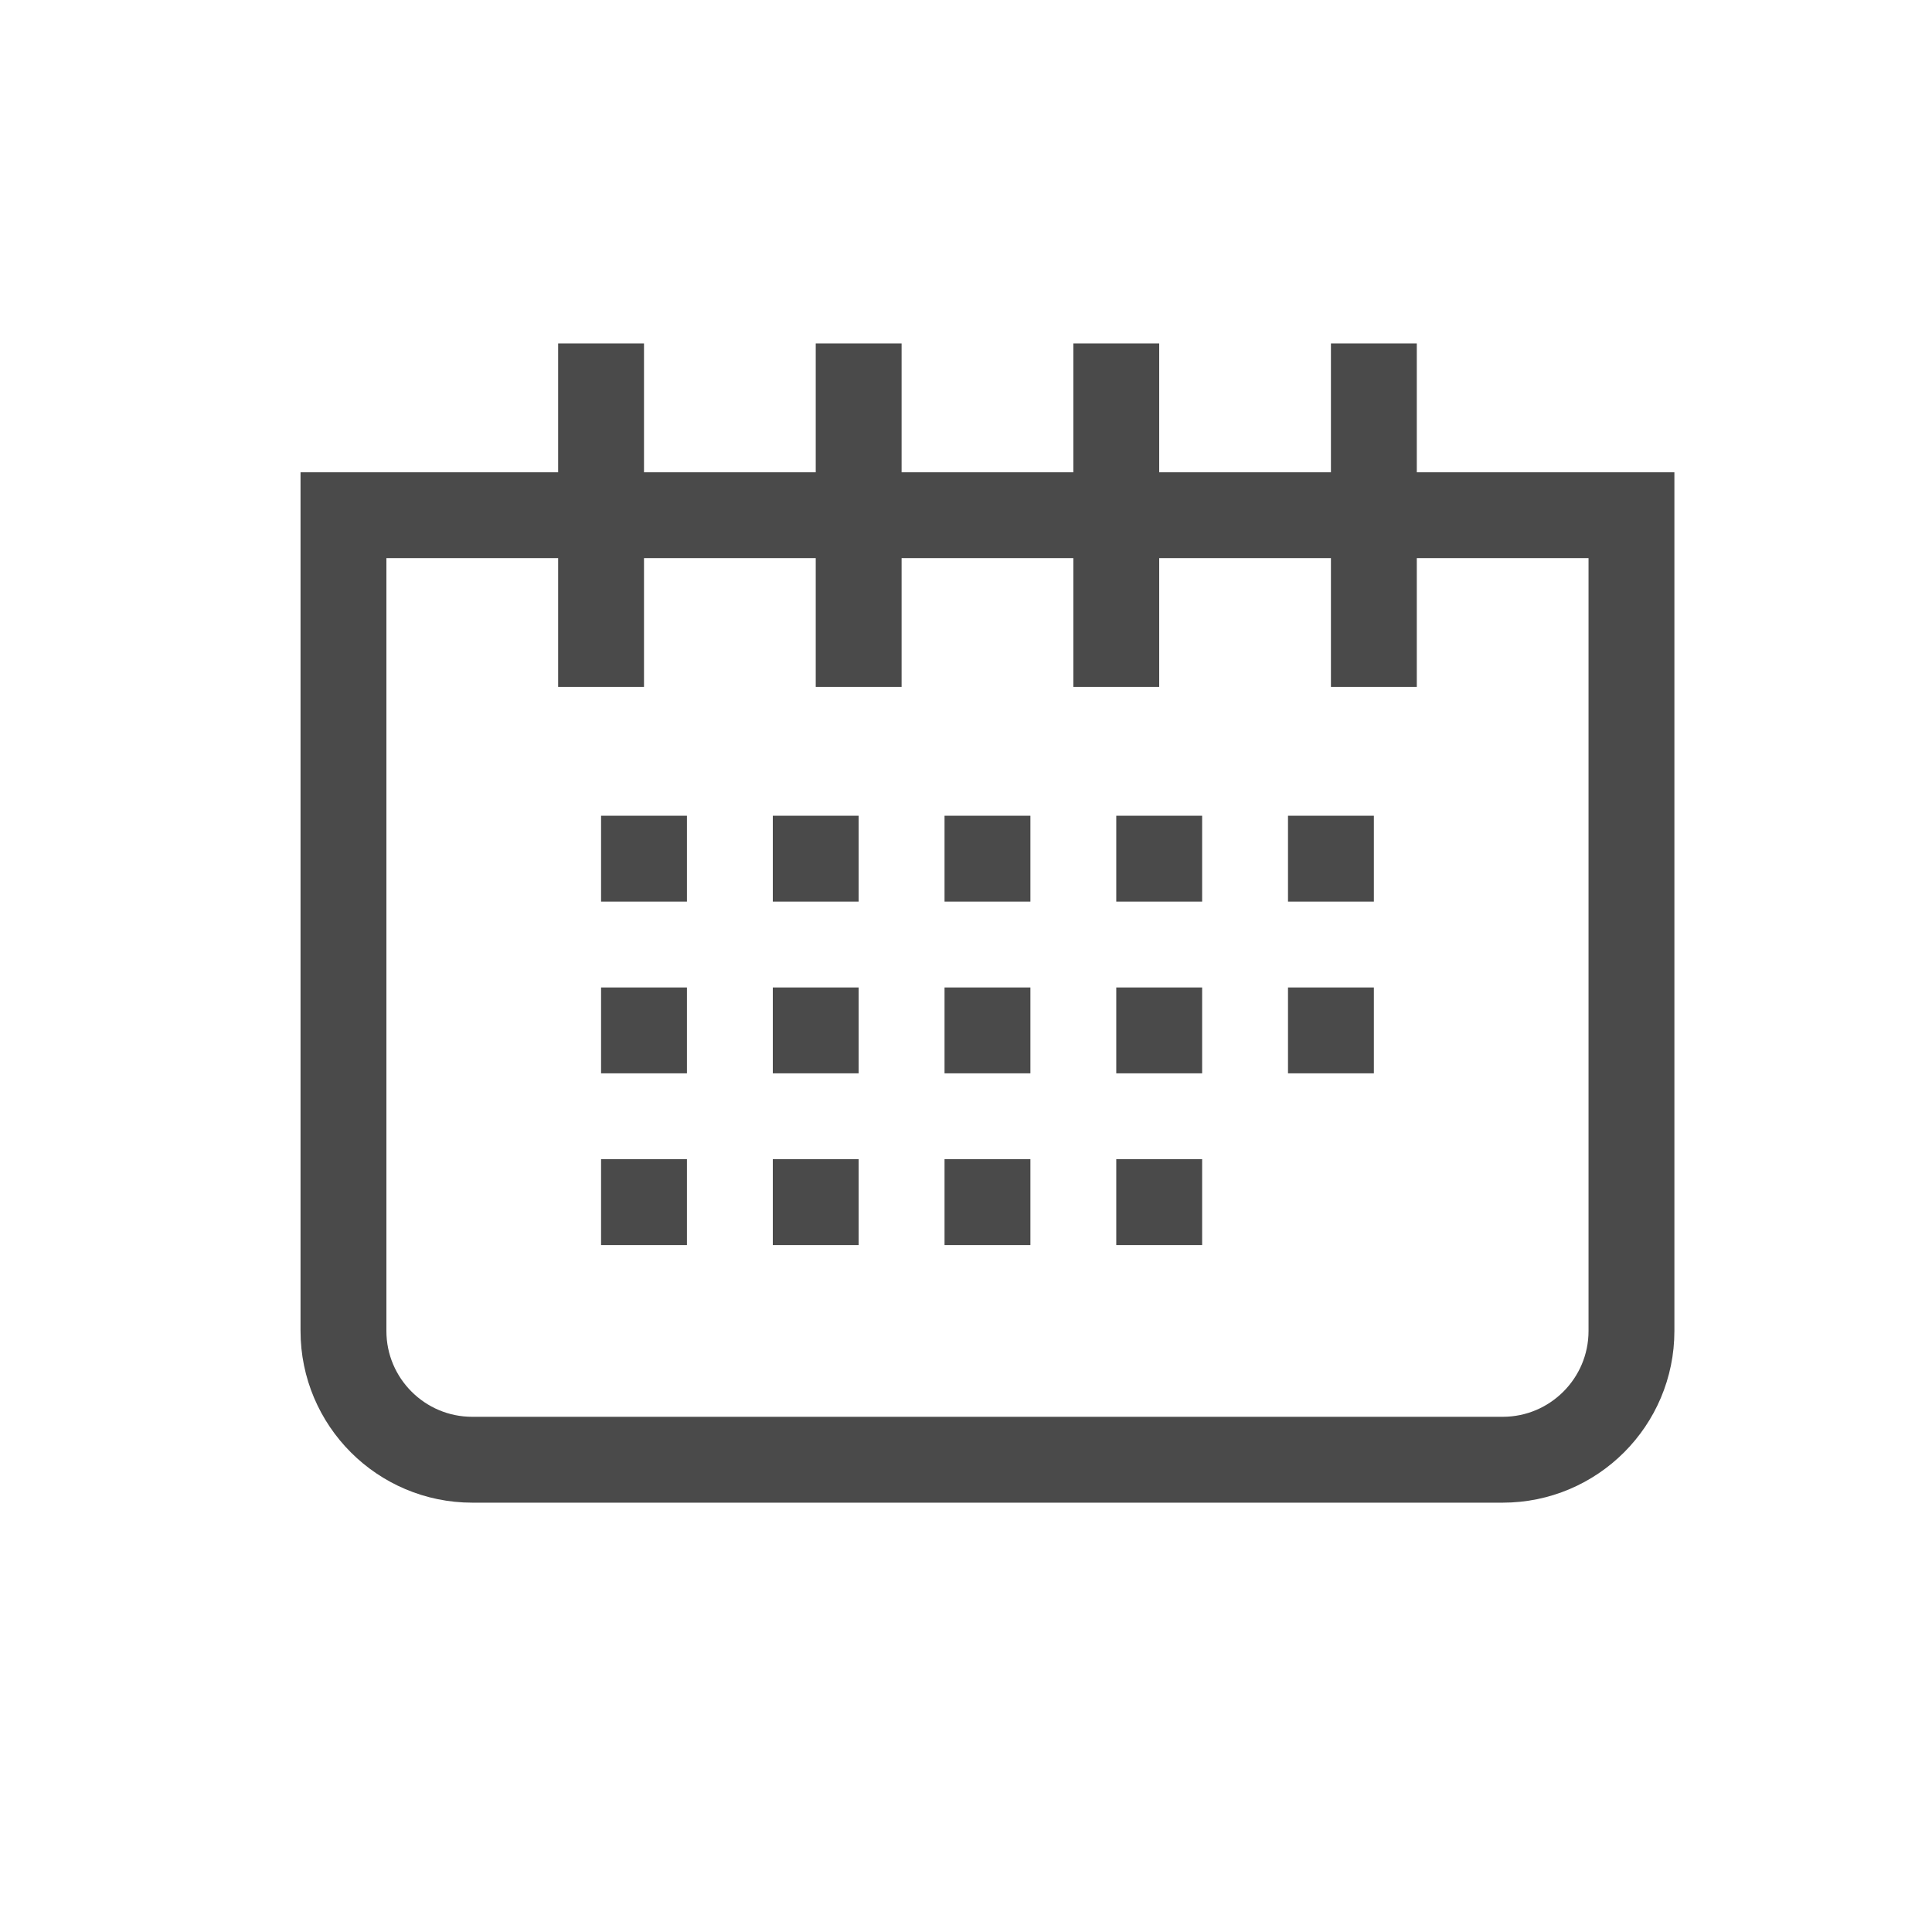
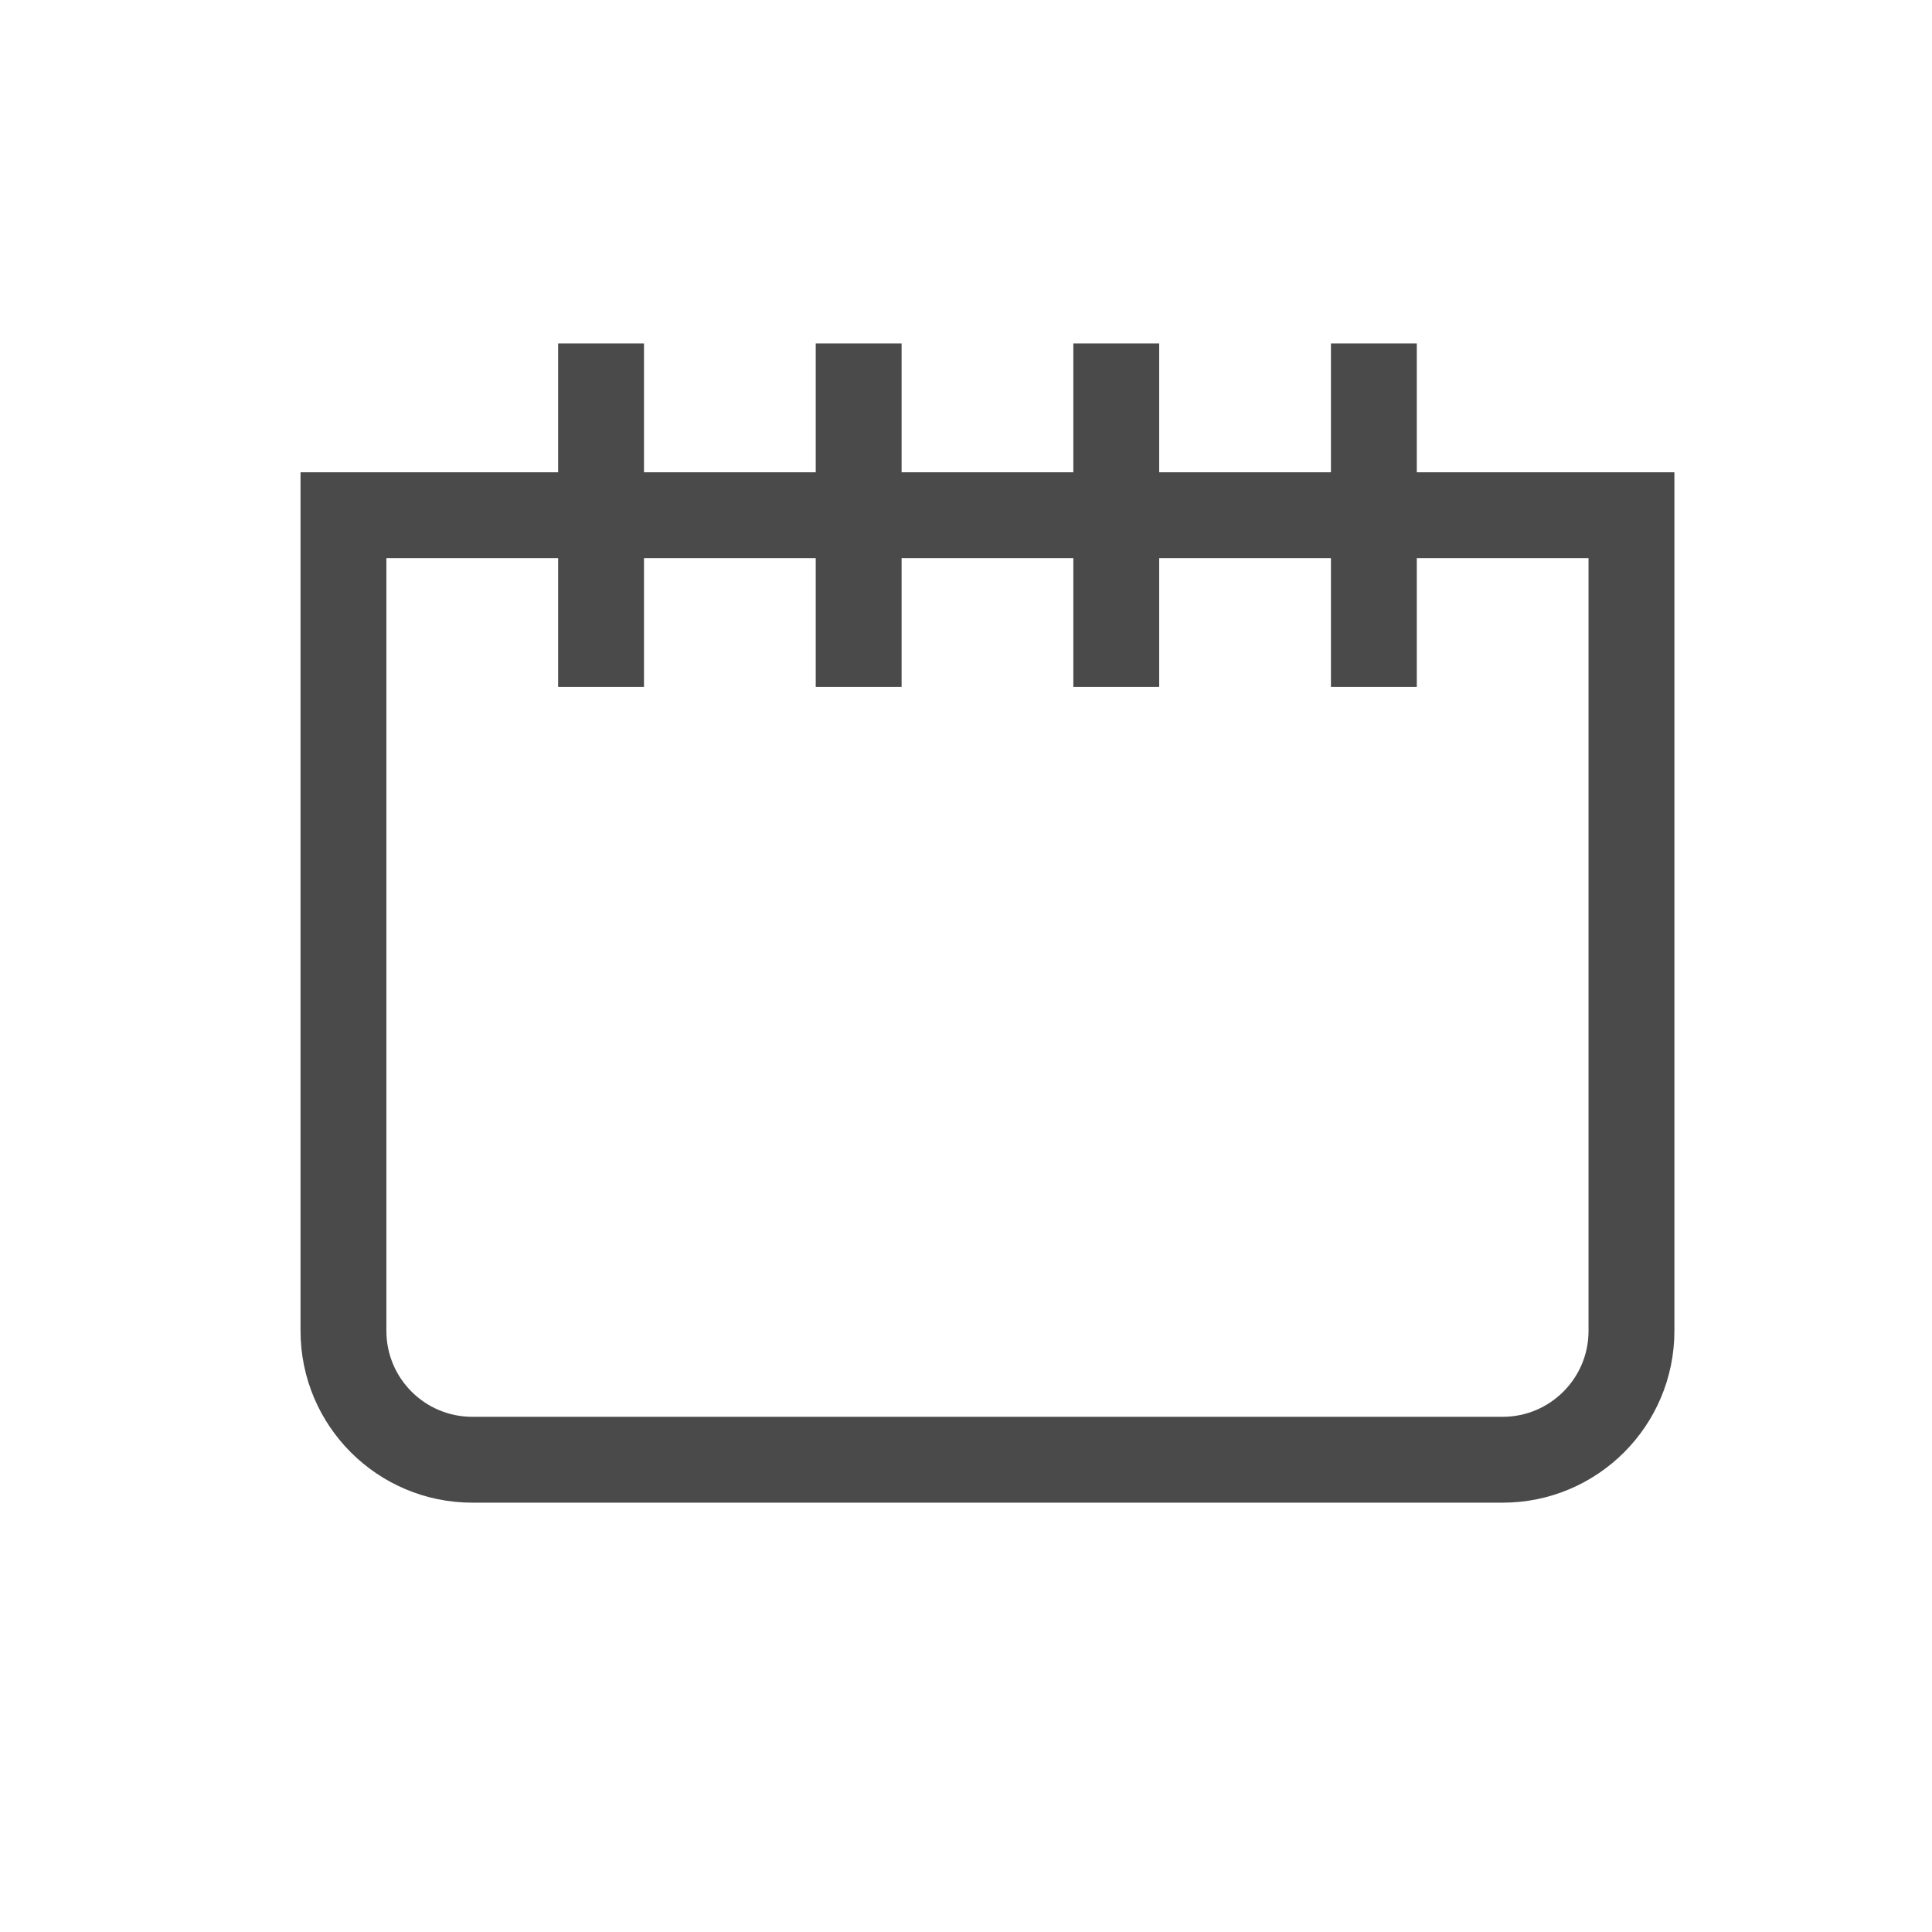
<svg xmlns="http://www.w3.org/2000/svg" width="45px" height="45px" viewBox="0 0 45 45" version="1.1">
  <g id="tab/-calendar_black" stroke="none" stroke-width="1" fill="none" fill-rule="evenodd">
    <path d="M38,12 L38,31 C38,31.828 37.664,32.578 37.121,33.121 C36.578,33.664 35.828,34 35,34 L35,34 L11,34 C10.172,34 9.422,33.664 8.879,33.121 C8.336,32.578 8,31.828 8,31 L8,31 L8,12 L38,12 Z" id="Rectangle" stroke="#4A4A4A" stroke-width="2" />
    <rect id="Rectangle-Copy" fill="#4A4A4A" x="13" y="8" width="2" height="8" />
    <rect id="Rectangle-Copy-2" fill="#4A4A4A" x="19" y="8" width="2" height="8" />
    <rect id="Rectangle-Copy-4" fill="#4A4A4A" x="25" y="8" width="2" height="8" />
    <rect id="Rectangle-Copy-3" fill="#4A4A4A" x="31" y="8" width="2" height="8" />
-     <rect id="Rectangle" fill="#4A4A4A" x="14" y="19" width="2" height="2" />
-     <rect id="Rectangle-Copy-10" fill="#4A4A4A" x="14" y="23" width="2" height="2" />
-     <rect id="Rectangle-Copy-5" fill="#4A4A4A" x="18" y="19" width="2" height="2" />
-     <rect id="Rectangle-Copy-12" fill="#4A4A4A" x="18" y="23" width="2" height="2" />
-     <rect id="Rectangle-Copy-6" fill="#4A4A4A" x="22" y="19" width="2" height="2" />
-     <rect id="Rectangle-Copy-13" fill="#4A4A4A" x="22" y="23" width="2" height="2" />
-     <rect id="Rectangle-Copy-7" fill="#4A4A4A" x="26" y="19" width="2" height="2" />
-     <rect id="Rectangle-Copy-14" fill="#4A4A4A" x="26" y="23" width="2" height="2" />
-     <rect id="Rectangle-Copy-8" fill="#4A4A4A" x="30" y="19" width="2" height="2" />
-     <rect id="Rectangle-Copy-15" fill="#4A4A4A" x="30" y="23" width="2" height="2" />
-     <rect id="Rectangle-Copy-24" fill="#4A4A4A" x="14" y="27" width="2" height="2" />
-     <rect id="Rectangle-Copy-23" fill="#4A4A4A" x="18" y="27" width="2" height="2" />
-     <rect id="Rectangle-Copy-22" fill="#4A4A4A" x="22" y="27" width="2" height="2" />
-     <rect id="Rectangle-Copy-21" fill="#4A4A4A" x="26" y="27" width="2" height="2" />
  </g>
</svg>
